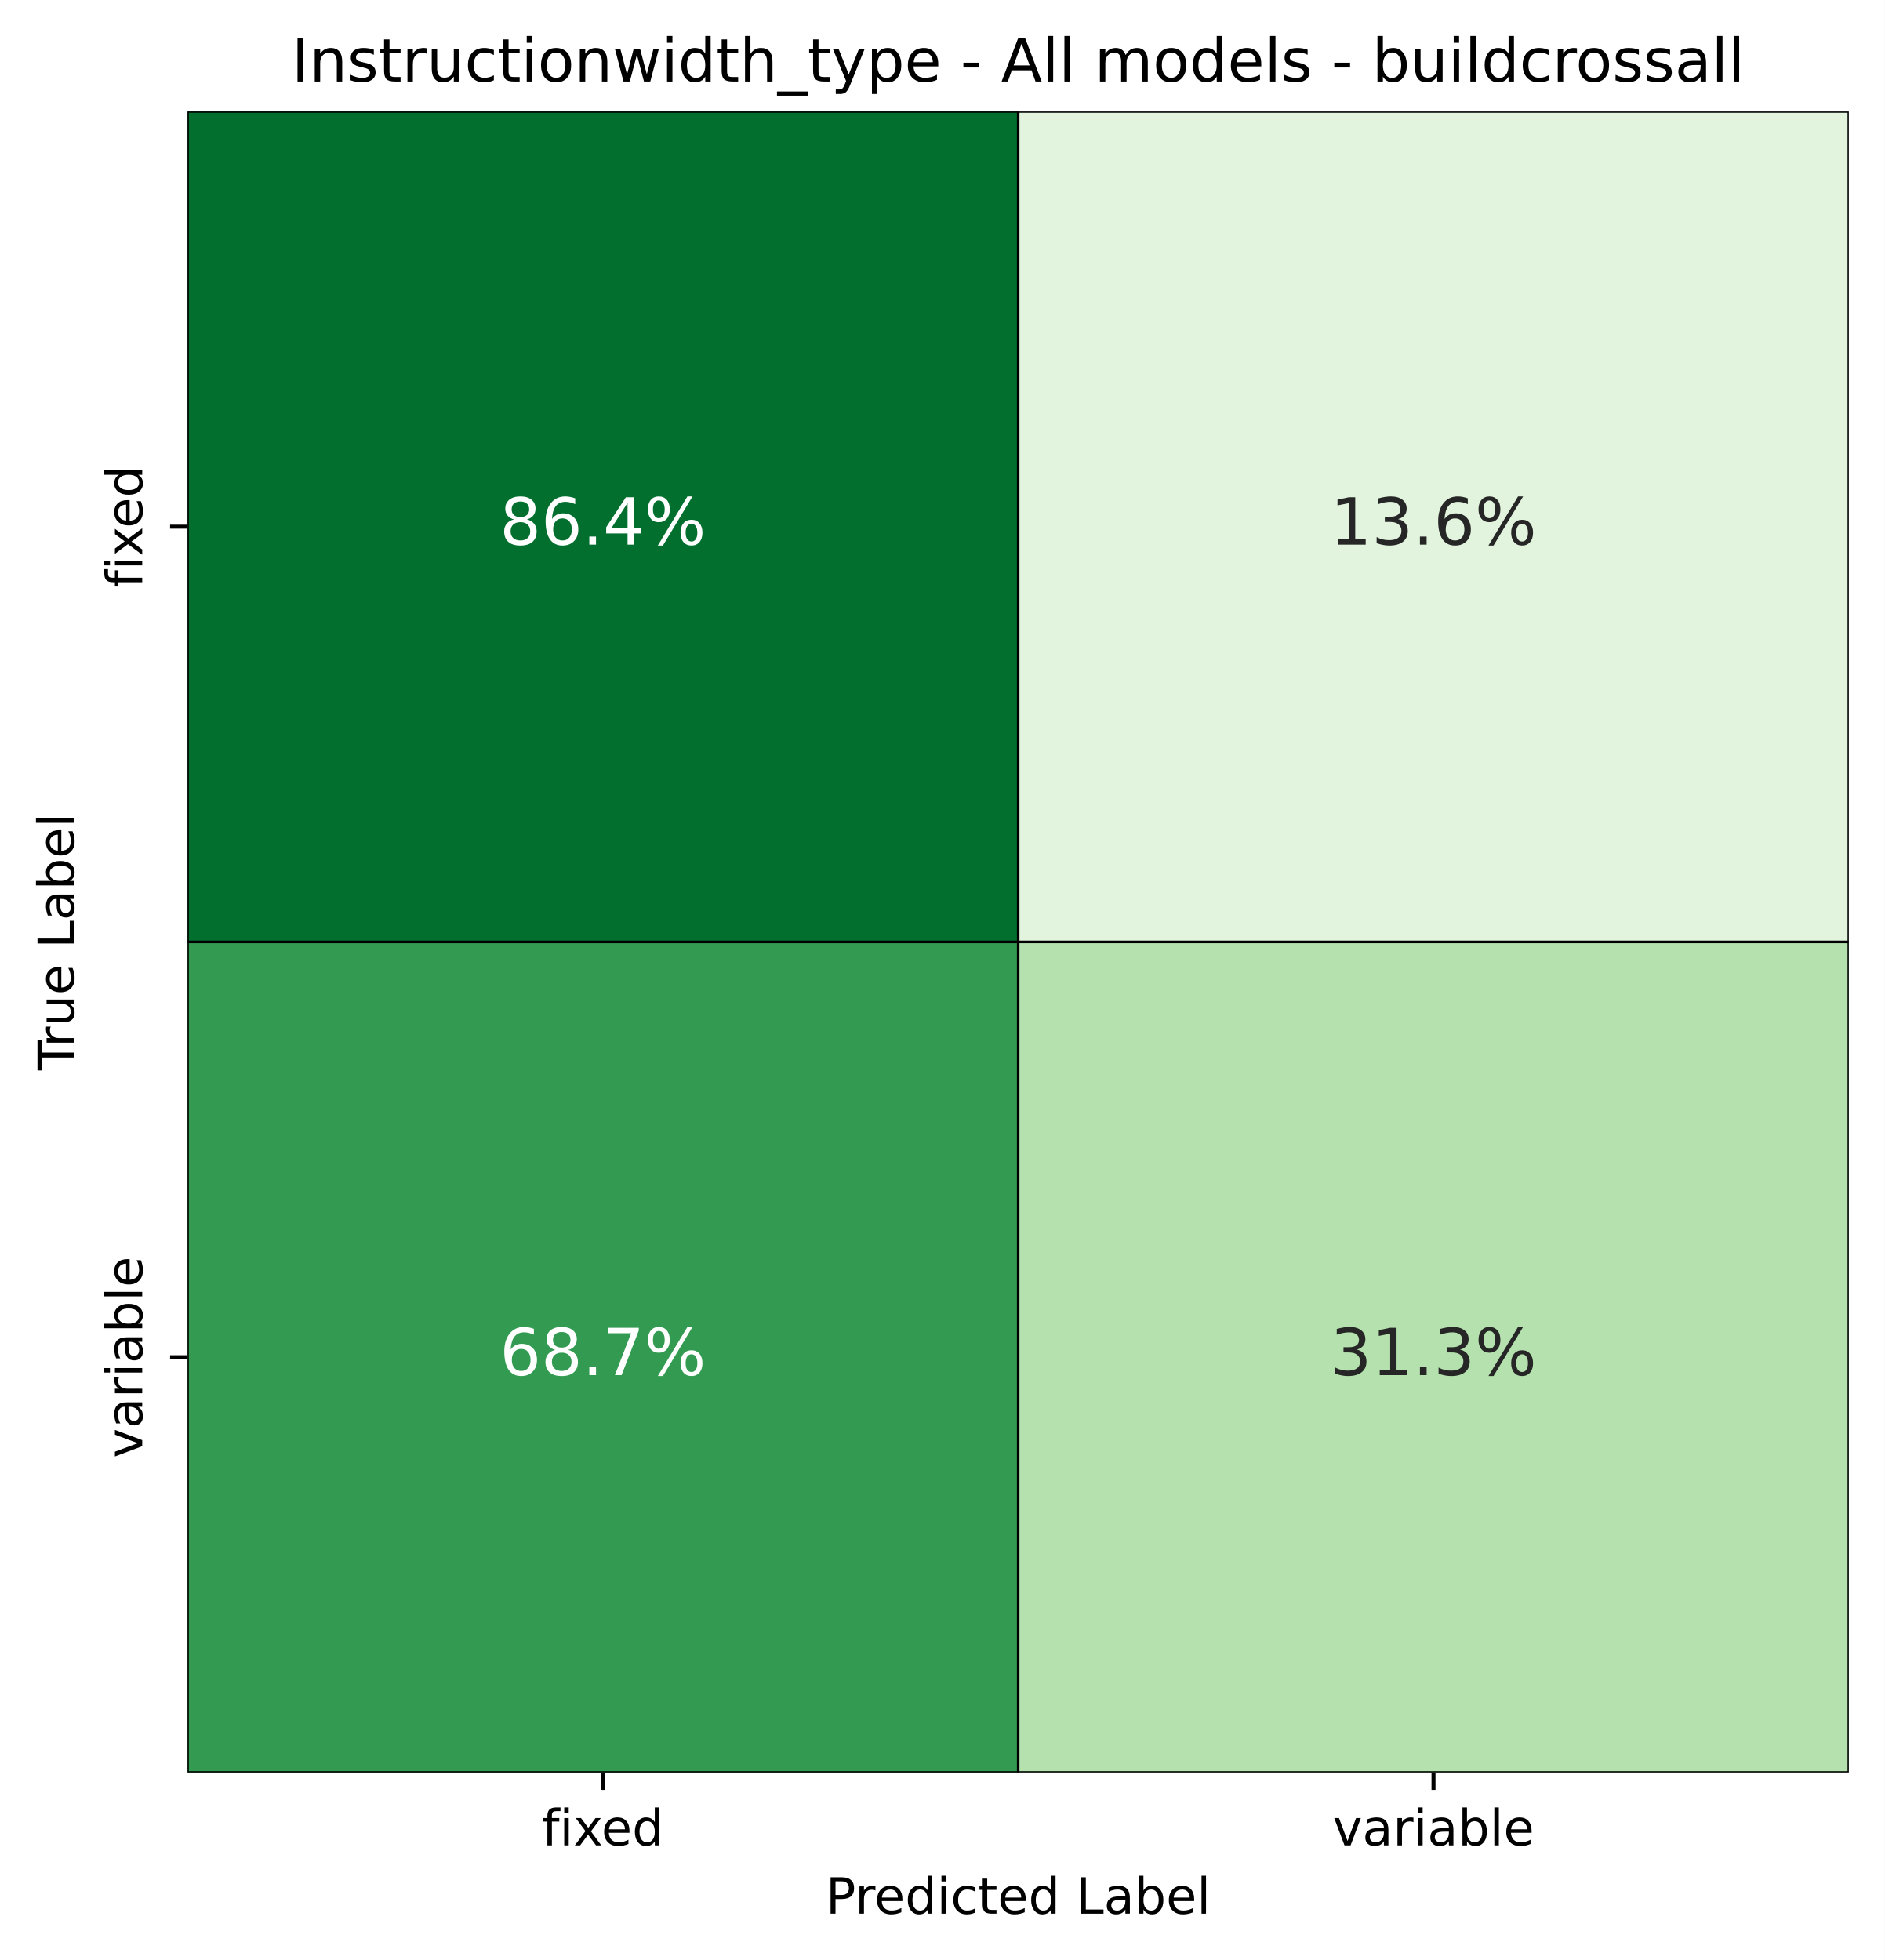
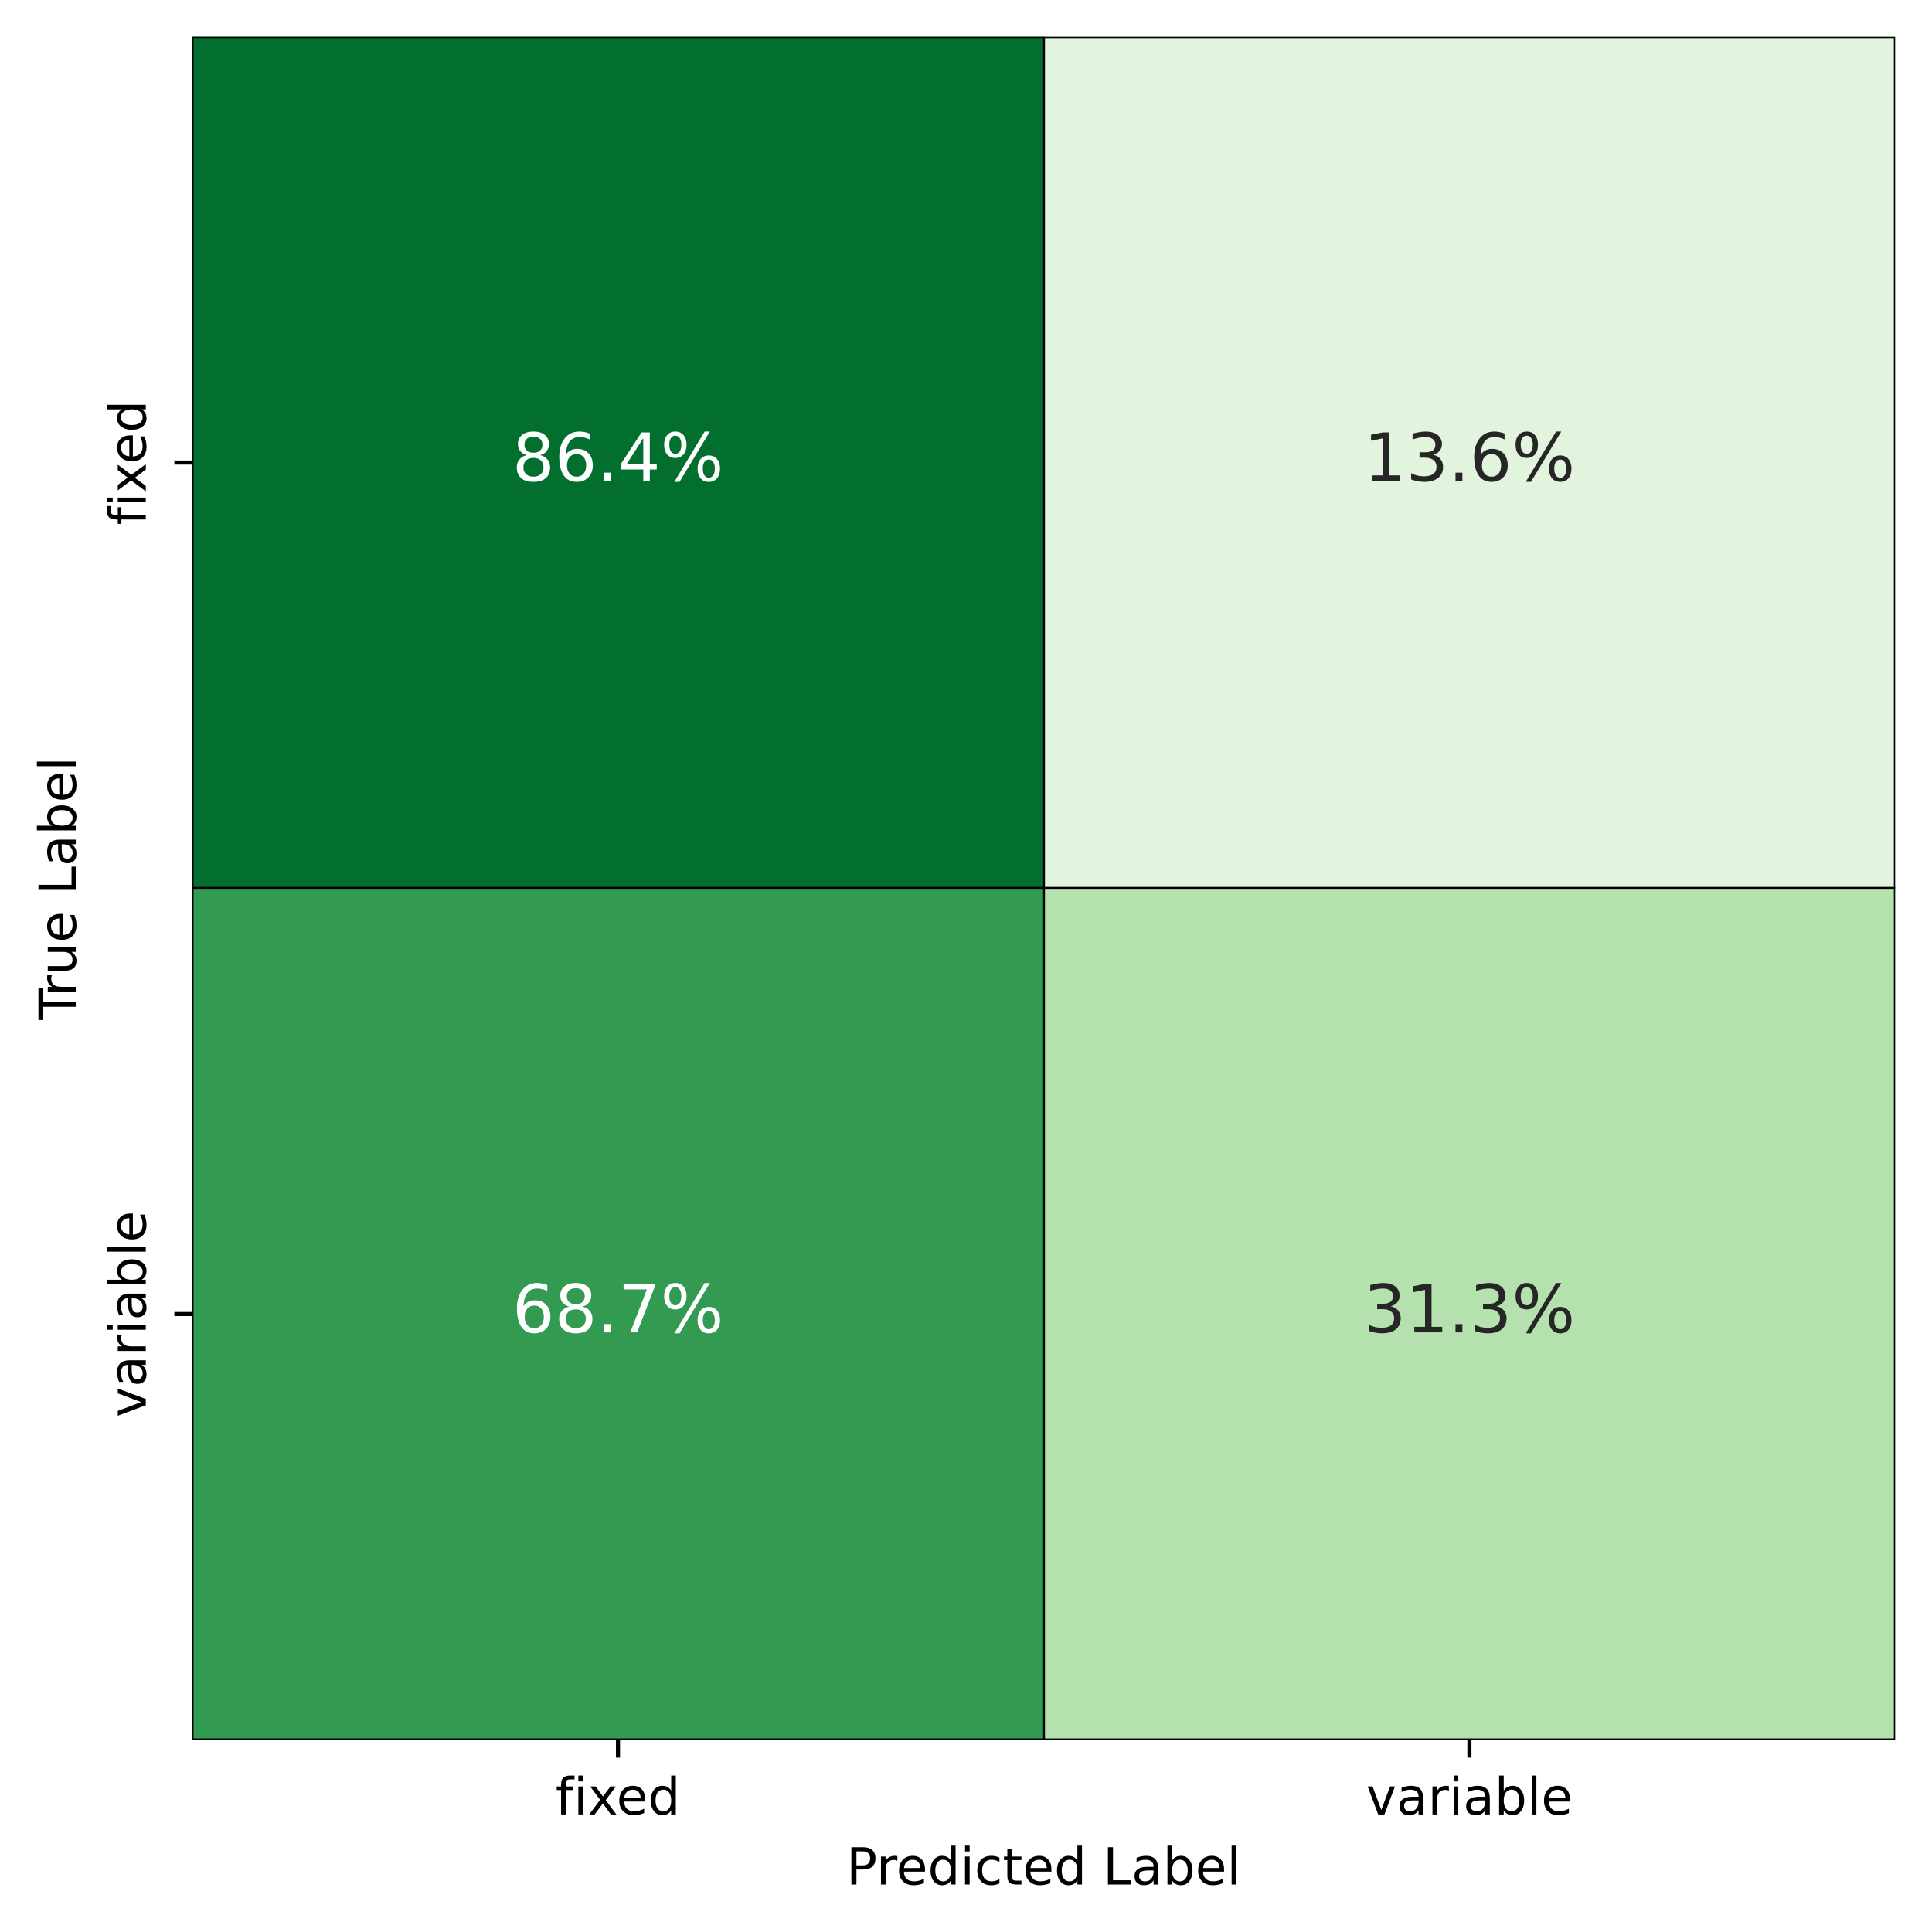
- <svg xmlns="http://www.w3.org/2000/svg" xmlns:xlink="http://www.w3.org/1999/xlink" width="377.396pt" height="392.514pt" viewBox="0 0 377.396 392.514" version="1.1">
+ <svg xmlns="http://www.w3.org/2000/svg" xmlns:xlink="http://www.w3.org/1999/xlink" width="377.396pt" height="377.396pt" viewBox="0 0 377.396 377.396" version="1.1">
  <defs>
    <style type="text/css">*{stroke-linejoin: round; stroke-linecap: butt}</style>
  </defs>
  <g id="figure_1">
    <g id="patch_1">
-       <path d="M 0 392.514  L 377.396 392.514  L 377.396 0  L 0 0  z " style="fill: #ffffff" />
+       <path d="M 0 377.396  L 377.396 377.396  L 377.396 0  L 0 0  z " style="fill: #ffffff" />
    </g>
    <g id="axes_1">
      <g id="patch_2">
-         <path d="M 37.556 354.958  L 370.196 354.958  L 370.196 22.318  L 37.556 22.318  z " style="fill: #ffffff" />
+         <path d="M 37.556 339.84  L 370.196 339.84  L 370.196 7.2  L 37.556 7.2  z " style="fill: #ffffff" />
      </g>
      <g id="QuadMesh_1">
-         <path d="M 37.556 22.318  L 203.876 22.318  L 203.876 188.638  L 37.556 188.638  L 37.556 22.318  " clip-path="url(#pf1faacdaa2)" style="fill: #026f2e; stroke: #000000; stroke-width: 0.5" />
-         <path d="M 203.876 22.318  L 370.196 22.318  L 370.196 188.638  L 203.876 188.638  L 203.876 22.318  " clip-path="url(#pf1faacdaa2)" style="fill: #e3f4de; stroke: #000000; stroke-width: 0.5" />
-         <path d="M 37.556 188.638  L 203.876 188.638  L 203.876 354.958  L 37.556 354.958  L 37.556 188.638  " clip-path="url(#pf1faacdaa2)" style="fill: #329b51; stroke: #000000; stroke-width: 0.5" />
-         <path d="M 203.876 188.638  L 370.196 188.638  L 370.196 354.958  L 203.876 354.958  L 203.876 188.638  " clip-path="url(#pf1faacdaa2)" style="fill: #b4e1ad; stroke: #000000; stroke-width: 0.5" />
+         <path d="M 37.556 7.2  L 203.876 7.2  L 203.876 173.52  L 37.556 173.52  L 37.556 7.2  " clip-path="url(#p6177b7b0d6)" style="fill: #026f2e; stroke: #000000; stroke-width: 0.5" />
+         <path d="M 203.876 7.2  L 370.196 7.2  L 370.196 173.52  L 203.876 173.52  L 203.876 7.2  " clip-path="url(#p6177b7b0d6)" style="fill: #e3f4de; stroke: #000000; stroke-width: 0.5" />
+         <path d="M 37.556 173.52  L 203.876 173.52  L 203.876 339.84  L 37.556 339.84  L 37.556 173.52  " clip-path="url(#p6177b7b0d6)" style="fill: #329b51; stroke: #000000; stroke-width: 0.5" />
+         <path d="M 203.876 173.52  L 370.196 173.52  L 370.196 339.84  L 203.876 339.84  L 203.876 173.52  " clip-path="url(#p6177b7b0d6)" style="fill: #b4e1ad; stroke: #000000; stroke-width: 0.5" />
      </g>
      <g id="matplotlib.axis_1">
        <g id="xtick_1">
          <g id="line2d_1">
            <defs>
-               <path id="m663e716b51" d="M 0 0  L 0 3.5  " style="stroke: #000000; stroke-width: 0.8" />
-             </defs>
-             <g>
-               <use xlink:href="#m663e716b51" x="120.716" y="354.958" style="stroke: #000000; stroke-width: 0.8" />
+               <path id="m1b970585cd" d="M 0 0  L 0 3.5  " style="stroke: #000000; stroke-width: 0.8" />
+             </defs>
+             <g>
+               <use xlink:href="#m1b970585cd" x="120.716" y="339.84" style="stroke: #000000; stroke-width: 0.8" />
            </g>
          </g>
          <g id="text_1">
-             <g transform="translate(108.5131 369.5566) scale(0.1 -0.1)">
+             <g transform="translate(108.5131 354.4384) scale(0.1 -0.1)">
              <defs>
                <path id="DejaVuSans-66" d="M 2375 4863  L 2375 4384  L 1825 4384  Q 1516 4384 1395 4259  Q 1275 4134 1275 3809  L 1275 3500  L 2222 3500  L 2222 3053  L 1275 3053  L 1275 0  L 697 0  L 697 3053  L 147 3053  L 147 3500  L 697 3500  L 697 3744  Q 697 4328 969 4595  Q 1241 4863 1831 4863  L 2375 4863  z " transform="scale(0.015625)" />
                <path id="DejaVuSans-69" d="M 603 3500  L 1178 3500  L 1178 0  L 603 0  L 603 3500  z M 603 4863  L 1178 4863  L 1178 4134  L 603 4134  L 603 4863  z " transform="scale(0.015625)" />
                <path id="DejaVuSans-78" d="M 3513 3500  L 2247 1797  L 3578 0  L 2900 0  L 1881 1375  L 863 0  L 184 0  L 1544 1831  L 300 3500  L 978 3500  L 1906 2253  L 2834 3500  L 3513 3500  z " transform="scale(0.015625)" />
                <path id="DejaVuSans-65" d="M 3597 1894  L 3597 1613  L 953 1613  Q 991 1019 1311 708  Q 1631 397 2203 397  Q 2534 397 2845 478  Q 3156 559 3463 722  L 3463 178  Q 3153 47 2828 -22  Q 2503 -91 2169 -91  Q 1331 -91 842 396  Q 353 884 353 1716  Q 353 2575 817 3079  Q 1281 3584 2069 3584  Q 2775 3584 3186 3129  Q 3597 2675 3597 1894  z M 3022 2063  Q 3016 2534 2758 2815  Q 2500 3097 2075 3097  Q 1594 3097 1305 2825  Q 1016 2553 972 2059  L 3022 2063  z " transform="scale(0.015625)" />
                <path id="DejaVuSans-64" d="M 2906 2969  L 2906 4863  L 3481 4863  L 3481 0  L 2906 0  L 2906 525  Q 2725 213 2448 61  Q 2172 -91 1784 -91  Q 1150 -91 751 415  Q 353 922 353 1747  Q 353 2572 751 3078  Q 1150 3584 1784 3584  Q 2172 3584 2448 3432  Q 2725 3281 2906 2969  z M 947 1747  Q 947 1113 1208 752  Q 1469 391 1925 391  Q 2381 391 2643 752  Q 2906 1113 2906 1747  Q 2906 2381 2643 2742  Q 2381 3103 1925 3103  Q 1469 3103 1208 2742  Q 947 2381 947 1747  z " transform="scale(0.015625)" />
              </defs>
              <use xlink:href="#DejaVuSans-66" />
              <use xlink:href="#DejaVuSans-69" transform="translate(35.20508 0)" />
              <use xlink:href="#DejaVuSans-78" transform="translate(62.98828 0)" />
              <use xlink:href="#DejaVuSans-65" transform="translate(119.043 0)" />
              <use xlink:href="#DejaVuSans-64" transform="translate(180.5664 0)" />
            </g>
          </g>
        </g>
        <g id="xtick_2">
          <g id="line2d_2">
            <g>
-               <use xlink:href="#m663e716b51" x="287.036" y="354.958" style="stroke: #000000; stroke-width: 0.8" />
+               <use xlink:href="#m1b970585cd" x="287.036" y="339.84" style="stroke: #000000; stroke-width: 0.8" />
            </g>
          </g>
          <g id="text_2">
-             <g transform="translate(266.8644 369.5566) scale(0.1 -0.1)">
+             <g transform="translate(266.8644 354.4384) scale(0.1 -0.1)">
              <defs>
                <path id="DejaVuSans-76" d="M 191 3500  L 800 3500  L 1894 563  L 2988 3500  L 3597 3500  L 2284 0  L 1503 0  L 191 3500  z " transform="scale(0.015625)" />
                <path id="DejaVuSans-61" d="M 2194 1759  Q 1497 1759 1228 1600  Q 959 1441 959 1056  Q 959 750 1161 570  Q 1363 391 1709 391  Q 2188 391 2477 730  Q 2766 1069 2766 1631  L 2766 1759  L 2194 1759  z M 3341 1997  L 3341 0  L 2766 0  L 2766 531  Q 2569 213 2275 61  Q 1981 -91 1556 -91  Q 1019 -91 701 211  Q 384 513 384 1019  Q 384 1609 779 1909  Q 1175 2209 1959 2209  L 2766 2209  L 2766 2266  Q 2766 2663 2505 2880  Q 2244 3097 1772 3097  Q 1472 3097 1187 3025  Q 903 2953 641 2809  L 641 3341  Q 956 3463 1253 3523  Q 1550 3584 1831 3584  Q 2591 3584 2966 3190  Q 3341 2797 3341 1997  z " transform="scale(0.015625)" />
                <path id="DejaVuSans-72" d="M 2631 2963  Q 2534 3019 2420 3045  Q 2306 3072 2169 3072  Q 1681 3072 1420 2755  Q 1159 2438 1159 1844  L 1159 0  L 581 0  L 581 3500  L 1159 3500  L 1159 2956  Q 1341 3275 1631 3429  Q 1922 3584 2338 3584  Q 2397 3584 2469 3576  Q 2541 3569 2628 3553  L 2631 2963  z " transform="scale(0.015625)" />
                <path id="DejaVuSans-62" d="M 3116 1747  Q 3116 2381 2855 2742  Q 2594 3103 2138 3103  Q 1681 3103 1420 2742  Q 1159 2381 1159 1747  Q 1159 1113 1420 752  Q 1681 391 2138 391  Q 2594 391 2855 752  Q 3116 1113 3116 1747  z M 1159 2969  Q 1341 3281 1617 3432  Q 1894 3584 2278 3584  Q 2916 3584 3314 3078  Q 3713 2572 3713 1747  Q 3713 922 3314 415  Q 2916 -91 2278 -91  Q 1894 -91 1617 61  Q 1341 213 1159 525  L 1159 0  L 581 0  L 581 4863  L 1159 4863  L 1159 2969  z " transform="scale(0.015625)" />
                <path id="DejaVuSans-6c" d="M 603 4863  L 1178 4863  L 1178 0  L 603 0  L 603 4863  z " transform="scale(0.015625)" />
              </defs>
              <use xlink:href="#DejaVuSans-76" />
              <use xlink:href="#DejaVuSans-61" transform="translate(59.17969 0)" />
              <use xlink:href="#DejaVuSans-72" transform="translate(120.459 0)" />
              <use xlink:href="#DejaVuSans-69" transform="translate(161.5723 0)" />
              <use xlink:href="#DejaVuSans-61" transform="translate(189.3555 0)" />
              <use xlink:href="#DejaVuSans-62" transform="translate(250.6348 0)" />
              <use xlink:href="#DejaVuSans-6c" transform="translate(314.1113 0)" />
              <use xlink:href="#DejaVuSans-65" transform="translate(341.8945 0)" />
            </g>
          </g>
        </g>
        <g id="text_3">
-           <g transform="translate(165.327 383.2347) scale(0.1 -0.1)">
+           <g transform="translate(165.327 368.1166) scale(0.1 -0.1)">
            <defs>
              <path id="DejaVuSans-50" d="M 1259 4147  L 1259 2394  L 2053 2394  Q 2494 2394 2734 2622  Q 2975 2850 2975 3272  Q 2975 3691 2734 3919  Q 2494 4147 2053 4147  L 1259 4147  z M 628 4666  L 2053 4666  Q 2838 4666 3239 4311  Q 3641 3956 3641 3272  Q 3641 2581 3239 2228  Q 2838 1875 2053 1875  L 1259 1875  L 1259 0  L 628 0  L 628 4666  z " transform="scale(0.015625)" />
              <path id="DejaVuSans-63" d="M 3122 3366  L 3122 2828  Q 2878 2963 2633 3030  Q 2388 3097 2138 3097  Q 1578 3097 1268 2742  Q 959 2388 959 1747  Q 959 1106 1268 751  Q 1578 397 2138 397  Q 2388 397 2633 464  Q 2878 531 3122 666  L 3122 134  Q 2881 22 2623 -34  Q 2366 -91 2075 -91  Q 1284 -91 818 406  Q 353 903 353 1747  Q 353 2603 823 3093  Q 1294 3584 2113 3584  Q 2378 3584 2631 3529  Q 2884 3475 3122 3366  z " transform="scale(0.015625)" />
              <path id="DejaVuSans-74" d="M 1172 4494  L 1172 3500  L 2356 3500  L 2356 3053  L 1172 3053  L 1172 1153  Q 1172 725 1289 603  Q 1406 481 1766 481  L 2356 481  L 2356 0  L 1766 0  Q 1100 0 847 248  Q 594 497 594 1153  L 594 3053  L 172 3053  L 172 3500  L 594 3500  L 594 4494  L 1172 4494  z " transform="scale(0.015625)" />
              <path id="DejaVuSans-20" transform="scale(0.015625)" />
              <path id="DejaVuSans-4c" d="M 628 4666  L 1259 4666  L 1259 531  L 3531 531  L 3531 0  L 628 0  L 628 4666  z " transform="scale(0.015625)" />
            </defs>
            <use xlink:href="#DejaVuSans-50" />
            <use xlink:href="#DejaVuSans-72" transform="translate(58.55273 0)" />
            <use xlink:href="#DejaVuSans-65" transform="translate(97.41602 0)" />
            <use xlink:href="#DejaVuSans-64" transform="translate(158.9395 0)" />
            <use xlink:href="#DejaVuSans-69" transform="translate(222.416 0)" />
            <use xlink:href="#DejaVuSans-63" transform="translate(250.1992 0)" />
            <use xlink:href="#DejaVuSans-74" transform="translate(305.1797 0)" />
            <use xlink:href="#DejaVuSans-65" transform="translate(344.3887 0)" />
            <use xlink:href="#DejaVuSans-64" transform="translate(405.9121 0)" />
            <use xlink:href="#DejaVuSans-20" transform="translate(469.3887 0)" />
            <use xlink:href="#DejaVuSans-4c" transform="translate(501.1758 0)" />
            <use xlink:href="#DejaVuSans-61" transform="translate(556.8887 0)" />
            <use xlink:href="#DejaVuSans-62" transform="translate(618.168 0)" />
            <use xlink:href="#DejaVuSans-65" transform="translate(681.6445 0)" />
            <use xlink:href="#DejaVuSans-6c" transform="translate(743.168 0)" />
          </g>
        </g>
      </g>
      <g id="matplotlib.axis_2">
        <g id="ytick_1">
          <g id="line2d_3">
            <defs>
-               <path id="m9145c23d81" d="M 0 0  L -3.5 0  " style="stroke: #000000; stroke-width: 0.8" />
-             </defs>
-             <g>
-               <use xlink:href="#m9145c23d81" x="37.556" y="105.478" style="stroke: #000000; stroke-width: 0.8" />
+               <path id="m6df1bacd72" d="M 0 0  L -3.5 0  " style="stroke: #000000; stroke-width: 0.8" />
+             </defs>
+             <g>
+               <use xlink:href="#m6df1bacd72" x="37.556" y="90.36" style="stroke: #000000; stroke-width: 0.8" />
            </g>
          </g>
          <g id="text_4">
-             <g transform="translate(28.47656 117.6813) rotate(-90) scale(0.1 -0.1)">
+             <g transform="translate(28.47656 102.5631) rotate(-90) scale(0.1 -0.1)">
              <use xlink:href="#DejaVuSans-66" />
              <use xlink:href="#DejaVuSans-69" transform="translate(35.20508 0)" />
              <use xlink:href="#DejaVuSans-78" transform="translate(62.98828 0)" />
              <use xlink:href="#DejaVuSans-65" transform="translate(119.043 0)" />
              <use xlink:href="#DejaVuSans-64" transform="translate(180.5664 0)" />
            </g>
          </g>
        </g>
        <g id="ytick_2">
          <g id="line2d_4">
            <g>
-               <use xlink:href="#m9145c23d81" x="37.556" y="271.798" style="stroke: #000000; stroke-width: 0.8" />
+               <use xlink:href="#m6df1bacd72" x="37.556" y="256.68" style="stroke: #000000; stroke-width: 0.8" />
            </g>
          </g>
          <g id="text_5">
-             <g transform="translate(28.47656 291.97) rotate(-90) scale(0.1 -0.1)">
+             <g transform="translate(28.47656 276.8519) rotate(-90) scale(0.1 -0.1)">
              <use xlink:href="#DejaVuSans-76" />
              <use xlink:href="#DejaVuSans-61" transform="translate(59.17969 0)" />
              <use xlink:href="#DejaVuSans-72" transform="translate(120.459 0)" />
              <use xlink:href="#DejaVuSans-69" transform="translate(161.5723 0)" />
              <use xlink:href="#DejaVuSans-61" transform="translate(189.3555 0)" />
              <use xlink:href="#DejaVuSans-62" transform="translate(250.6348 0)" />
              <use xlink:href="#DejaVuSans-6c" transform="translate(314.1113 0)" />
              <use xlink:href="#DejaVuSans-65" transform="translate(341.8945 0)" />
            </g>
          </g>
        </g>
        <g id="text_6">
-           <g transform="translate(14.79844 214.3342) rotate(-90) scale(0.1 -0.1)">
+           <g transform="translate(14.79844 199.2161) rotate(-90) scale(0.1 -0.1)">
            <defs>
              <path id="DejaVuSans-54" d="M -19 4666  L 3928 4666  L 3928 4134  L 2272 4134  L 2272 0  L 1638 0  L 1638 4134  L -19 4134  L -19 4666  z " transform="scale(0.015625)" />
              <path id="DejaVuSans-75" d="M 544 1381  L 544 3500  L 1119 3500  L 1119 1403  Q 1119 906 1312 657  Q 1506 409 1894 409  Q 2359 409 2629 706  Q 2900 1003 2900 1516  L 2900 3500  L 3475 3500  L 3475 0  L 2900 0  L 2900 538  Q 2691 219 2414 64  Q 2138 -91 1772 -91  Q 1169 -91 856 284  Q 544 659 544 1381  z M 1991 3584  L 1991 3584  z " transform="scale(0.015625)" />
            </defs>
            <use xlink:href="#DejaVuSans-54" />
            <use xlink:href="#DejaVuSans-72" transform="translate(46.33398 0)" />
            <use xlink:href="#DejaVuSans-75" transform="translate(87.44727 0)" />
            <use xlink:href="#DejaVuSans-65" transform="translate(150.8262 0)" />
            <use xlink:href="#DejaVuSans-20" transform="translate(212.3496 0)" />
            <use xlink:href="#DejaVuSans-4c" transform="translate(244.1367 0)" />
            <use xlink:href="#DejaVuSans-61" transform="translate(299.8496 0)" />
            <use xlink:href="#DejaVuSans-62" transform="translate(361.1289 0)" />
            <use xlink:href="#DejaVuSans-65" transform="translate(424.6055 0)" />
            <use xlink:href="#DejaVuSans-6c" transform="translate(486.1289 0)" />
          </g>
        </g>
      </g>
      <g id="text_7">
-         <g style="fill: #ffffff" transform="translate(100.0676 109.0653) scale(0.13 -0.13)">
+         <g style="fill: #ffffff" transform="translate(100.0676 93.94719) scale(0.13 -0.13)">
          <defs>
            <path id="DejaVuSans-38" d="M 2034 2216  Q 1584 2216 1326 1975  Q 1069 1734 1069 1313  Q 1069 891 1326 650  Q 1584 409 2034 409  Q 2484 409 2743 651  Q 3003 894 3003 1313  Q 3003 1734 2745 1975  Q 2488 2216 2034 2216  z M 1403 2484  Q 997 2584 770 2862  Q 544 3141 544 3541  Q 544 4100 942 4425  Q 1341 4750 2034 4750  Q 2731 4750 3128 4425  Q 3525 4100 3525 3541  Q 3525 3141 3298 2862  Q 3072 2584 2669 2484  Q 3125 2378 3379 2068  Q 3634 1759 3634 1313  Q 3634 634 3220 271  Q 2806 -91 2034 -91  Q 1263 -91 848 271  Q 434 634 434 1313  Q 434 1759 690 2068  Q 947 2378 1403 2484  z M 1172 3481  Q 1172 3119 1398 2916  Q 1625 2713 2034 2713  Q 2441 2713 2670 2916  Q 2900 3119 2900 3481  Q 2900 3844 2670 4047  Q 2441 4250 2034 4250  Q 1625 4250 1398 4047  Q 1172 3844 1172 3481  z " transform="scale(0.015625)" />
            <path id="DejaVuSans-36" d="M 2113 2584  Q 1688 2584 1439 2293  Q 1191 2003 1191 1497  Q 1191 994 1439 701  Q 1688 409 2113 409  Q 2538 409 2786 701  Q 3034 994 3034 1497  Q 3034 2003 2786 2293  Q 2538 2584 2113 2584  z M 3366 4563  L 3366 3988  Q 3128 4100 2886 4159  Q 2644 4219 2406 4219  Q 1781 4219 1451 3797  Q 1122 3375 1075 2522  Q 1259 2794 1537 2939  Q 1816 3084 2150 3084  Q 2853 3084 3261 2657  Q 3669 2231 3669 1497  Q 3669 778 3244 343  Q 2819 -91 2113 -91  Q 1303 -91 875 529  Q 447 1150 447 2328  Q 447 3434 972 4092  Q 1497 4750 2381 4750  Q 2619 4750 2861 4703  Q 3103 4656 3366 4563  z " transform="scale(0.015625)" />
            <path id="DejaVuSans-2e" d="M 684 794  L 1344 794  L 1344 0  L 684 0  L 684 794  z " transform="scale(0.015625)" />
            <path id="DejaVuSans-34" d="M 2419 4116  L 825 1625  L 2419 1625  L 2419 4116  z M 2253 4666  L 3047 4666  L 3047 1625  L 3713 1625  L 3713 1100  L 3047 1100  L 3047 0  L 2419 0  L 2419 1100  L 313 1100  L 313 1709  L 2253 4666  z " transform="scale(0.015625)" />
            <path id="DejaVuSans-25" d="M 4653 2053  Q 4381 2053 4226 1822  Q 4072 1591 4072 1178  Q 4072 772 4226 539  Q 4381 306 4653 306  Q 4919 306 5073 539  Q 5228 772 5228 1178  Q 5228 1588 5073 1820  Q 4919 2053 4653 2053  z M 4653 2450  Q 5147 2450 5437 2106  Q 5728 1763 5728 1178  Q 5728 594 5436 251  Q 5144 -91 4653 -91  Q 4153 -91 3862 251  Q 3572 594 3572 1178  Q 3572 1766 3864 2108  Q 4156 2450 4653 2450  z M 1428 4353  Q 1159 4353 1004 4120  Q 850 3888 850 3481  Q 850 3069 1003 2837  Q 1156 2606 1428 2606  Q 1700 2606 1854 2837  Q 2009 3069 2009 3481  Q 2009 3884 1853 4118  Q 1697 4353 1428 4353  z M 4250 4750  L 4750 4750  L 1831 -91  L 1331 -91  L 4250 4750  z M 1428 4750  Q 1922 4750 2215 4408  Q 2509 4066 2509 3481  Q 2509 2891 2217 2550  Q 1925 2209 1428 2209  Q 931 2209 642 2551  Q 353 2894 353 3481  Q 353 4063 643 4406  Q 934 4750 1428 4750  z " transform="scale(0.015625)" />
          </defs>
          <use xlink:href="#DejaVuSans-38" />
          <use xlink:href="#DejaVuSans-36" transform="translate(63.62305 0)" />
          <use xlink:href="#DejaVuSans-2e" transform="translate(127.2461 0)" />
          <use xlink:href="#DejaVuSans-34" transform="translate(159.0332 0)" />
          <use xlink:href="#DejaVuSans-25" transform="translate(222.6562 0)" />
        </g>
      </g>
      <g id="text_8">
-         <g style="fill: #262626" transform="translate(266.3876 109.0653) scale(0.13 -0.13)">
+         <g style="fill: #262626" transform="translate(266.3876 93.94719) scale(0.13 -0.13)">
          <defs>
            <path id="DejaVuSans-31" d="M 794 531  L 1825 531  L 1825 4091  L 703 3866  L 703 4441  L 1819 4666  L 2450 4666  L 2450 531  L 3481 531  L 3481 0  L 794 0  L 794 531  z " transform="scale(0.015625)" />
            <path id="DejaVuSans-33" d="M 2597 2516  Q 3050 2419 3304 2112  Q 3559 1806 3559 1356  Q 3559 666 3084 287  Q 2609 -91 1734 -91  Q 1441 -91 1130 -33  Q 819 25 488 141  L 488 750  Q 750 597 1062 519  Q 1375 441 1716 441  Q 2309 441 2620 675  Q 2931 909 2931 1356  Q 2931 1769 2642 2001  Q 2353 2234 1838 2234  L 1294 2234  L 1294 2753  L 1863 2753  Q 2328 2753 2575 2939  Q 2822 3125 2822 3475  Q 2822 3834 2567 4026  Q 2313 4219 1838 4219  Q 1578 4219 1281 4162  Q 984 4106 628 3988  L 628 4550  Q 988 4650 1302 4700  Q 1616 4750 1894 4750  Q 2613 4750 3031 4423  Q 3450 4097 3450 3541  Q 3450 3153 3228 2886  Q 3006 2619 2597 2516  z " transform="scale(0.015625)" />
          </defs>
          <use xlink:href="#DejaVuSans-31" />
          <use xlink:href="#DejaVuSans-33" transform="translate(63.62305 0)" />
          <use xlink:href="#DejaVuSans-2e" transform="translate(127.2461 0)" />
          <use xlink:href="#DejaVuSans-36" transform="translate(159.0332 0)" />
          <use xlink:href="#DejaVuSans-25" transform="translate(222.6562 0)" />
        </g>
      </g>
      <g id="text_9">
-         <g style="fill: #ffffff" transform="translate(100.0676 275.3853) scale(0.13 -0.13)">
+         <g style="fill: #ffffff" transform="translate(100.0676 260.2672) scale(0.13 -0.13)">
          <defs>
            <path id="DejaVuSans-37" d="M 525 4666  L 3525 4666  L 3525 4397  L 1831 0  L 1172 0  L 2766 4134  L 525 4134  L 525 4666  z " transform="scale(0.015625)" />
          </defs>
          <use xlink:href="#DejaVuSans-36" />
          <use xlink:href="#DejaVuSans-38" transform="translate(63.62305 0)" />
          <use xlink:href="#DejaVuSans-2e" transform="translate(127.2461 0)" />
          <use xlink:href="#DejaVuSans-37" transform="translate(159.0332 0)" />
          <use xlink:href="#DejaVuSans-25" transform="translate(222.6562 0)" />
        </g>
      </g>
      <g id="text_10">
-         <g style="fill: #262626" transform="translate(266.3876 275.3853) scale(0.13 -0.13)">
+         <g style="fill: #262626" transform="translate(266.3876 260.2672) scale(0.13 -0.13)">
          <use xlink:href="#DejaVuSans-33" />
          <use xlink:href="#DejaVuSans-31" transform="translate(63.62305 0)" />
          <use xlink:href="#DejaVuSans-2e" transform="translate(127.2461 0)" />
          <use xlink:href="#DejaVuSans-33" transform="translate(159.0332 0)" />
          <use xlink:href="#DejaVuSans-25" transform="translate(222.6562 0)" />
-         </g>
-       </g>
-       <g id="text_11">
-         <g transform="translate(58.39406 16.31812) scale(0.12 -0.12)">
-           <defs>
-             <path id="DejaVuSans-49" d="M 628 4666  L 1259 4666  L 1259 0  L 628 0  L 628 4666  z " transform="scale(0.015625)" />
-             <path id="DejaVuSans-6e" d="M 3513 2113  L 3513 0  L 2938 0  L 2938 2094  Q 2938 2591 2744 2837  Q 2550 3084 2163 3084  Q 1697 3084 1428 2787  Q 1159 2491 1159 1978  L 1159 0  L 581 0  L 581 3500  L 1159 3500  L 1159 2956  Q 1366 3272 1645 3428  Q 1925 3584 2291 3584  Q 2894 3584 3203 3211  Q 3513 2838 3513 2113  z " transform="scale(0.015625)" />
-             <path id="DejaVuSans-73" d="M 2834 3397  L 2834 2853  Q 2591 2978 2328 3040  Q 2066 3103 1784 3103  Q 1356 3103 1142 2972  Q 928 2841 928 2578  Q 928 2378 1081 2264  Q 1234 2150 1697 2047  L 1894 2003  Q 2506 1872 2764 1633  Q 3022 1394 3022 966  Q 3022 478 2636 193  Q 2250 -91 1575 -91  Q 1294 -91 989 -36  Q 684 19 347 128  L 347 722  Q 666 556 975 473  Q 1284 391 1588 391  Q 1994 391 2212 530  Q 2431 669 2431 922  Q 2431 1156 2273 1281  Q 2116 1406 1581 1522  L 1381 1569  Q 847 1681 609 1914  Q 372 2147 372 2553  Q 372 3047 722 3315  Q 1072 3584 1716 3584  Q 2034 3584 2315 3537  Q 2597 3491 2834 3397  z " transform="scale(0.015625)" />
-             <path id="DejaVuSans-6f" d="M 1959 3097  Q 1497 3097 1228 2736  Q 959 2375 959 1747  Q 959 1119 1226 758  Q 1494 397 1959 397  Q 2419 397 2687 759  Q 2956 1122 2956 1747  Q 2956 2369 2687 2733  Q 2419 3097 1959 3097  z M 1959 3584  Q 2709 3584 3137 3096  Q 3566 2609 3566 1747  Q 3566 888 3137 398  Q 2709 -91 1959 -91  Q 1206 -91 779 398  Q 353 888 353 1747  Q 353 2609 779 3096  Q 1206 3584 1959 3584  z " transform="scale(0.015625)" />
-             <path id="DejaVuSans-77" d="M 269 3500  L 844 3500  L 1563 769  L 2278 3500  L 2956 3500  L 3675 769  L 4391 3500  L 4966 3500  L 4050 0  L 3372 0  L 2619 2869  L 1863 0  L 1184 0  L 269 3500  z " transform="scale(0.015625)" />
-             <path id="DejaVuSans-68" d="M 3513 2113  L 3513 0  L 2938 0  L 2938 2094  Q 2938 2591 2744 2837  Q 2550 3084 2163 3084  Q 1697 3084 1428 2787  Q 1159 2491 1159 1978  L 1159 0  L 581 0  L 581 4863  L 1159 4863  L 1159 2956  Q 1366 3272 1645 3428  Q 1925 3584 2291 3584  Q 2894 3584 3203 3211  Q 3513 2838 3513 2113  z " transform="scale(0.015625)" />
-             <path id="DejaVuSans-5f" d="M 3263 -1063  L 3263 -1509  L -63 -1509  L -63 -1063  L 3263 -1063  z " transform="scale(0.015625)" />
-             <path id="DejaVuSans-79" d="M 2059 -325  Q 1816 -950 1584 -1140  Q 1353 -1331 966 -1331  L 506 -1331  L 506 -850  L 844 -850  Q 1081 -850 1212 -737  Q 1344 -625 1503 -206  L 1606 56  L 191 3500  L 800 3500  L 1894 763  L 2988 3500  L 3597 3500  L 2059 -325  z " transform="scale(0.015625)" />
-             <path id="DejaVuSans-70" d="M 1159 525  L 1159 -1331  L 581 -1331  L 581 3500  L 1159 3500  L 1159 2969  Q 1341 3281 1617 3432  Q 1894 3584 2278 3584  Q 2916 3584 3314 3078  Q 3713 2572 3713 1747  Q 3713 922 3314 415  Q 2916 -91 2278 -91  Q 1894 -91 1617 61  Q 1341 213 1159 525  z M 3116 1747  Q 3116 2381 2855 2742  Q 2594 3103 2138 3103  Q 1681 3103 1420 2742  Q 1159 2381 1159 1747  Q 1159 1113 1420 752  Q 1681 391 2138 391  Q 2594 391 2855 752  Q 3116 1113 3116 1747  z " transform="scale(0.015625)" />
-             <path id="DejaVuSans-2d" d="M 313 2009  L 1997 2009  L 1997 1497  L 313 1497  L 313 2009  z " transform="scale(0.015625)" />
-             <path id="DejaVuSans-41" d="M 2188 4044  L 1331 1722  L 3047 1722  L 2188 4044  z M 1831 4666  L 2547 4666  L 4325 0  L 3669 0  L 3244 1197  L 1141 1197  L 716 0  L 50 0  L 1831 4666  z " transform="scale(0.015625)" />
-             <path id="DejaVuSans-6d" d="M 3328 2828  Q 3544 3216 3844 3400  Q 4144 3584 4550 3584  Q 5097 3584 5394 3201  Q 5691 2819 5691 2113  L 5691 0  L 5113 0  L 5113 2094  Q 5113 2597 4934 2840  Q 4756 3084 4391 3084  Q 3944 3084 3684 2787  Q 3425 2491 3425 1978  L 3425 0  L 2847 0  L 2847 2094  Q 2847 2600 2669 2842  Q 2491 3084 2119 3084  Q 1678 3084 1418 2786  Q 1159 2488 1159 1978  L 1159 0  L 581 0  L 581 3500  L 1159 3500  L 1159 2956  Q 1356 3278 1631 3431  Q 1906 3584 2284 3584  Q 2666 3584 2933 3390  Q 3200 3197 3328 2828  z " transform="scale(0.015625)" />
-           </defs>
-           <use xlink:href="#DejaVuSans-49" />
-           <use xlink:href="#DejaVuSans-6e" transform="translate(29.49219 0)" />
-           <use xlink:href="#DejaVuSans-73" transform="translate(92.87109 0)" />
-           <use xlink:href="#DejaVuSans-74" transform="translate(144.9707 0)" />
-           <use xlink:href="#DejaVuSans-72" transform="translate(184.1797 0)" />
-           <use xlink:href="#DejaVuSans-75" transform="translate(225.293 0)" />
-           <use xlink:href="#DejaVuSans-63" transform="translate(288.6719 0)" />
-           <use xlink:href="#DejaVuSans-74" transform="translate(343.6523 0)" />
-           <use xlink:href="#DejaVuSans-69" transform="translate(382.8613 0)" />
-           <use xlink:href="#DejaVuSans-6f" transform="translate(410.6445 0)" />
-           <use xlink:href="#DejaVuSans-6e" transform="translate(471.8262 0)" />
-           <use xlink:href="#DejaVuSans-77" transform="translate(535.2051 0)" />
-           <use xlink:href="#DejaVuSans-69" transform="translate(616.9922 0)" />
-           <use xlink:href="#DejaVuSans-64" transform="translate(644.7754 0)" />
-           <use xlink:href="#DejaVuSans-74" transform="translate(708.252 0)" />
-           <use xlink:href="#DejaVuSans-68" transform="translate(747.4609 0)" />
-           <use xlink:href="#DejaVuSans-5f" transform="translate(810.8398 0)" />
-           <use xlink:href="#DejaVuSans-74" transform="translate(860.8398 0)" />
-           <use xlink:href="#DejaVuSans-79" transform="translate(900.0488 0)" />
-           <use xlink:href="#DejaVuSans-70" transform="translate(959.2285 0)" />
-           <use xlink:href="#DejaVuSans-65" transform="translate(1022.705 0)" />
-           <use xlink:href="#DejaVuSans-20" transform="translate(1084.229 0)" />
-           <use xlink:href="#DejaVuSans-2d" transform="translate(1116.016 0)" />
-           <use xlink:href="#DejaVuSans-20" transform="translate(1152.1 0)" />
-           <use xlink:href="#DejaVuSans-41" transform="translate(1183.887 0)" />
-           <use xlink:href="#DejaVuSans-6c" transform="translate(1252.295 0)" />
-           <use xlink:href="#DejaVuSans-6c" transform="translate(1280.078 0)" />
-           <use xlink:href="#DejaVuSans-20" transform="translate(1307.861 0)" />
-           <use xlink:href="#DejaVuSans-6d" transform="translate(1339.648 0)" />
-           <use xlink:href="#DejaVuSans-6f" transform="translate(1437.061 0)" />
-           <use xlink:href="#DejaVuSans-64" transform="translate(1498.242 0)" />
-           <use xlink:href="#DejaVuSans-65" transform="translate(1561.719 0)" />
-           <use xlink:href="#DejaVuSans-6c" transform="translate(1623.242 0)" />
-           <use xlink:href="#DejaVuSans-73" transform="translate(1651.025 0)" />
-           <use xlink:href="#DejaVuSans-20" transform="translate(1703.125 0)" />
-           <use xlink:href="#DejaVuSans-2d" transform="translate(1734.912 0)" />
-           <use xlink:href="#DejaVuSans-20" transform="translate(1770.996 0)" />
-           <use xlink:href="#DejaVuSans-62" transform="translate(1802.783 0)" />
-           <use xlink:href="#DejaVuSans-75" transform="translate(1866.26 0)" />
-           <use xlink:href="#DejaVuSans-69" transform="translate(1929.639 0)" />
-           <use xlink:href="#DejaVuSans-6c" transform="translate(1957.422 0)" />
-           <use xlink:href="#DejaVuSans-64" transform="translate(1985.205 0)" />
-           <use xlink:href="#DejaVuSans-63" transform="translate(2048.682 0)" />
-           <use xlink:href="#DejaVuSans-72" transform="translate(2103.662 0)" />
-           <use xlink:href="#DejaVuSans-6f" transform="translate(2142.525 0)" />
-           <use xlink:href="#DejaVuSans-73" transform="translate(2203.707 0)" />
-           <use xlink:href="#DejaVuSans-73" transform="translate(2255.807 0)" />
-           <use xlink:href="#DejaVuSans-61" transform="translate(2307.906 0)" />
-           <use xlink:href="#DejaVuSans-6c" transform="translate(2369.186 0)" />
-           <use xlink:href="#DejaVuSans-6c" transform="translate(2396.969 0)" />
        </g>
      </g>
    </g>
  </g>
  <defs>
-     <clipPath id="pf1faacdaa2">
-       <rect x="37.556" y="22.318" width="332.64" height="332.64" />
+     <clipPath id="p6177b7b0d6">
+       <rect x="37.556" y="7.2" width="332.64" height="332.64" />
    </clipPath>
  </defs>
</svg>
